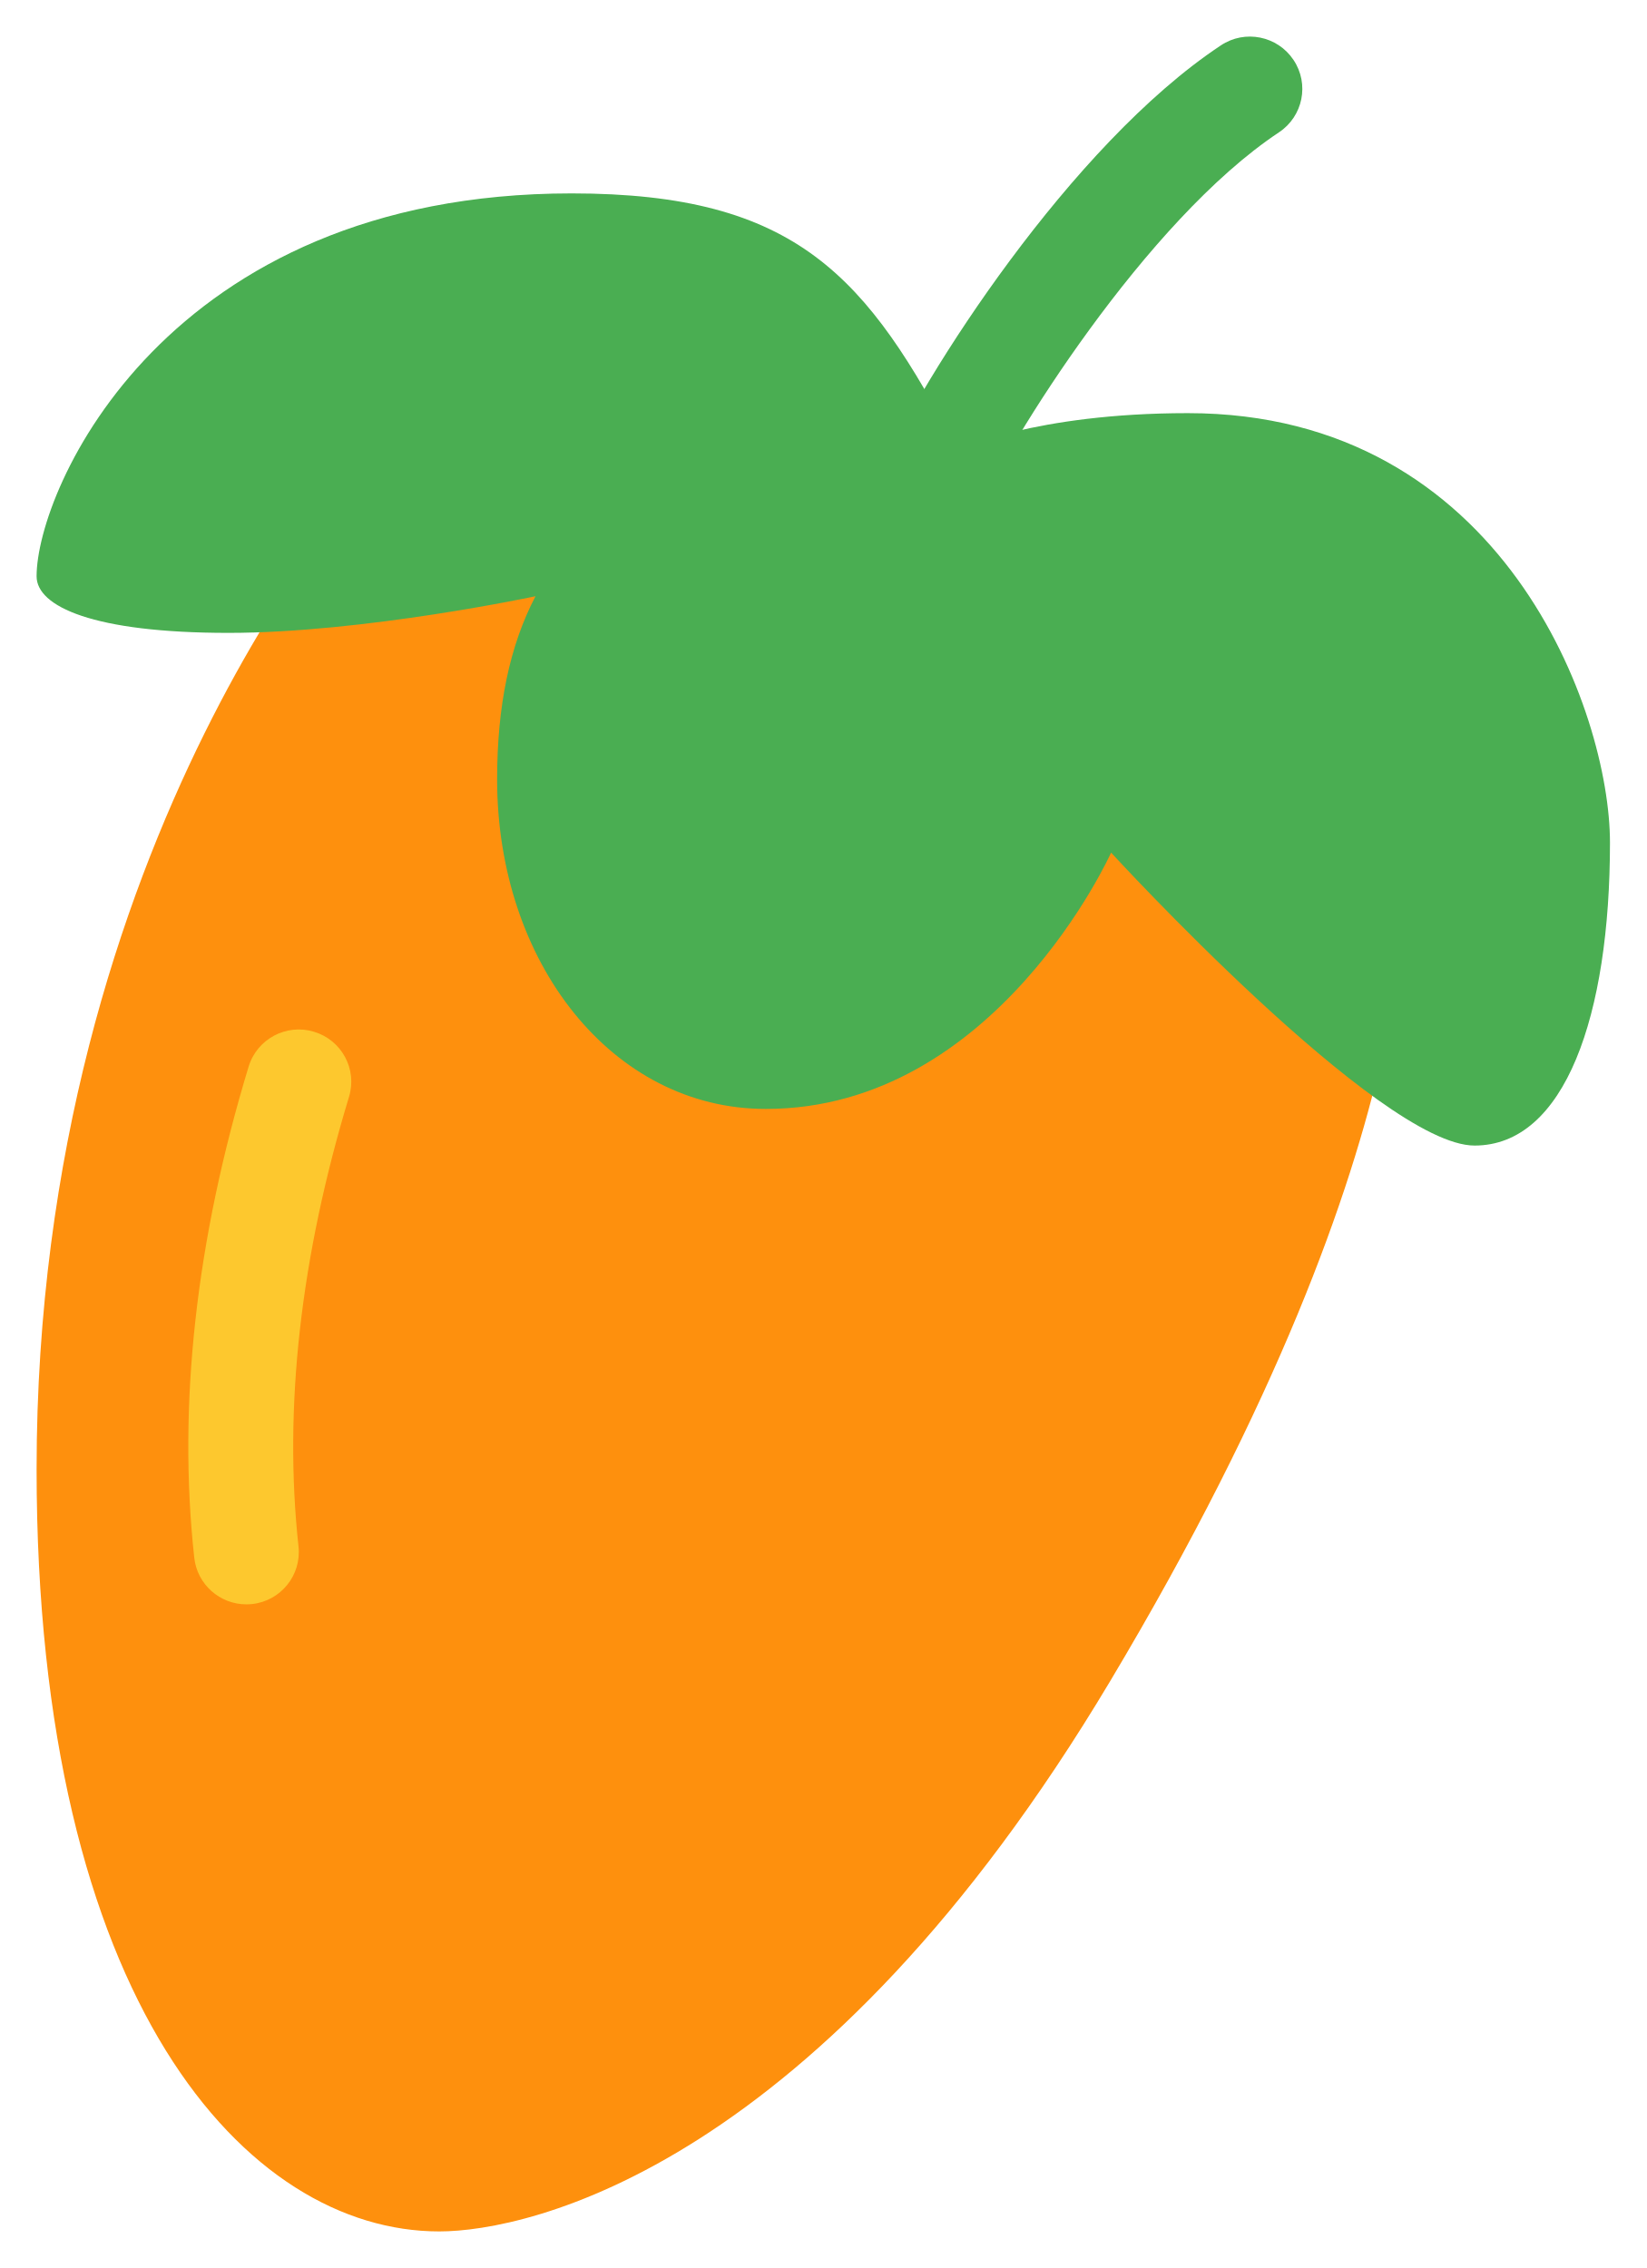
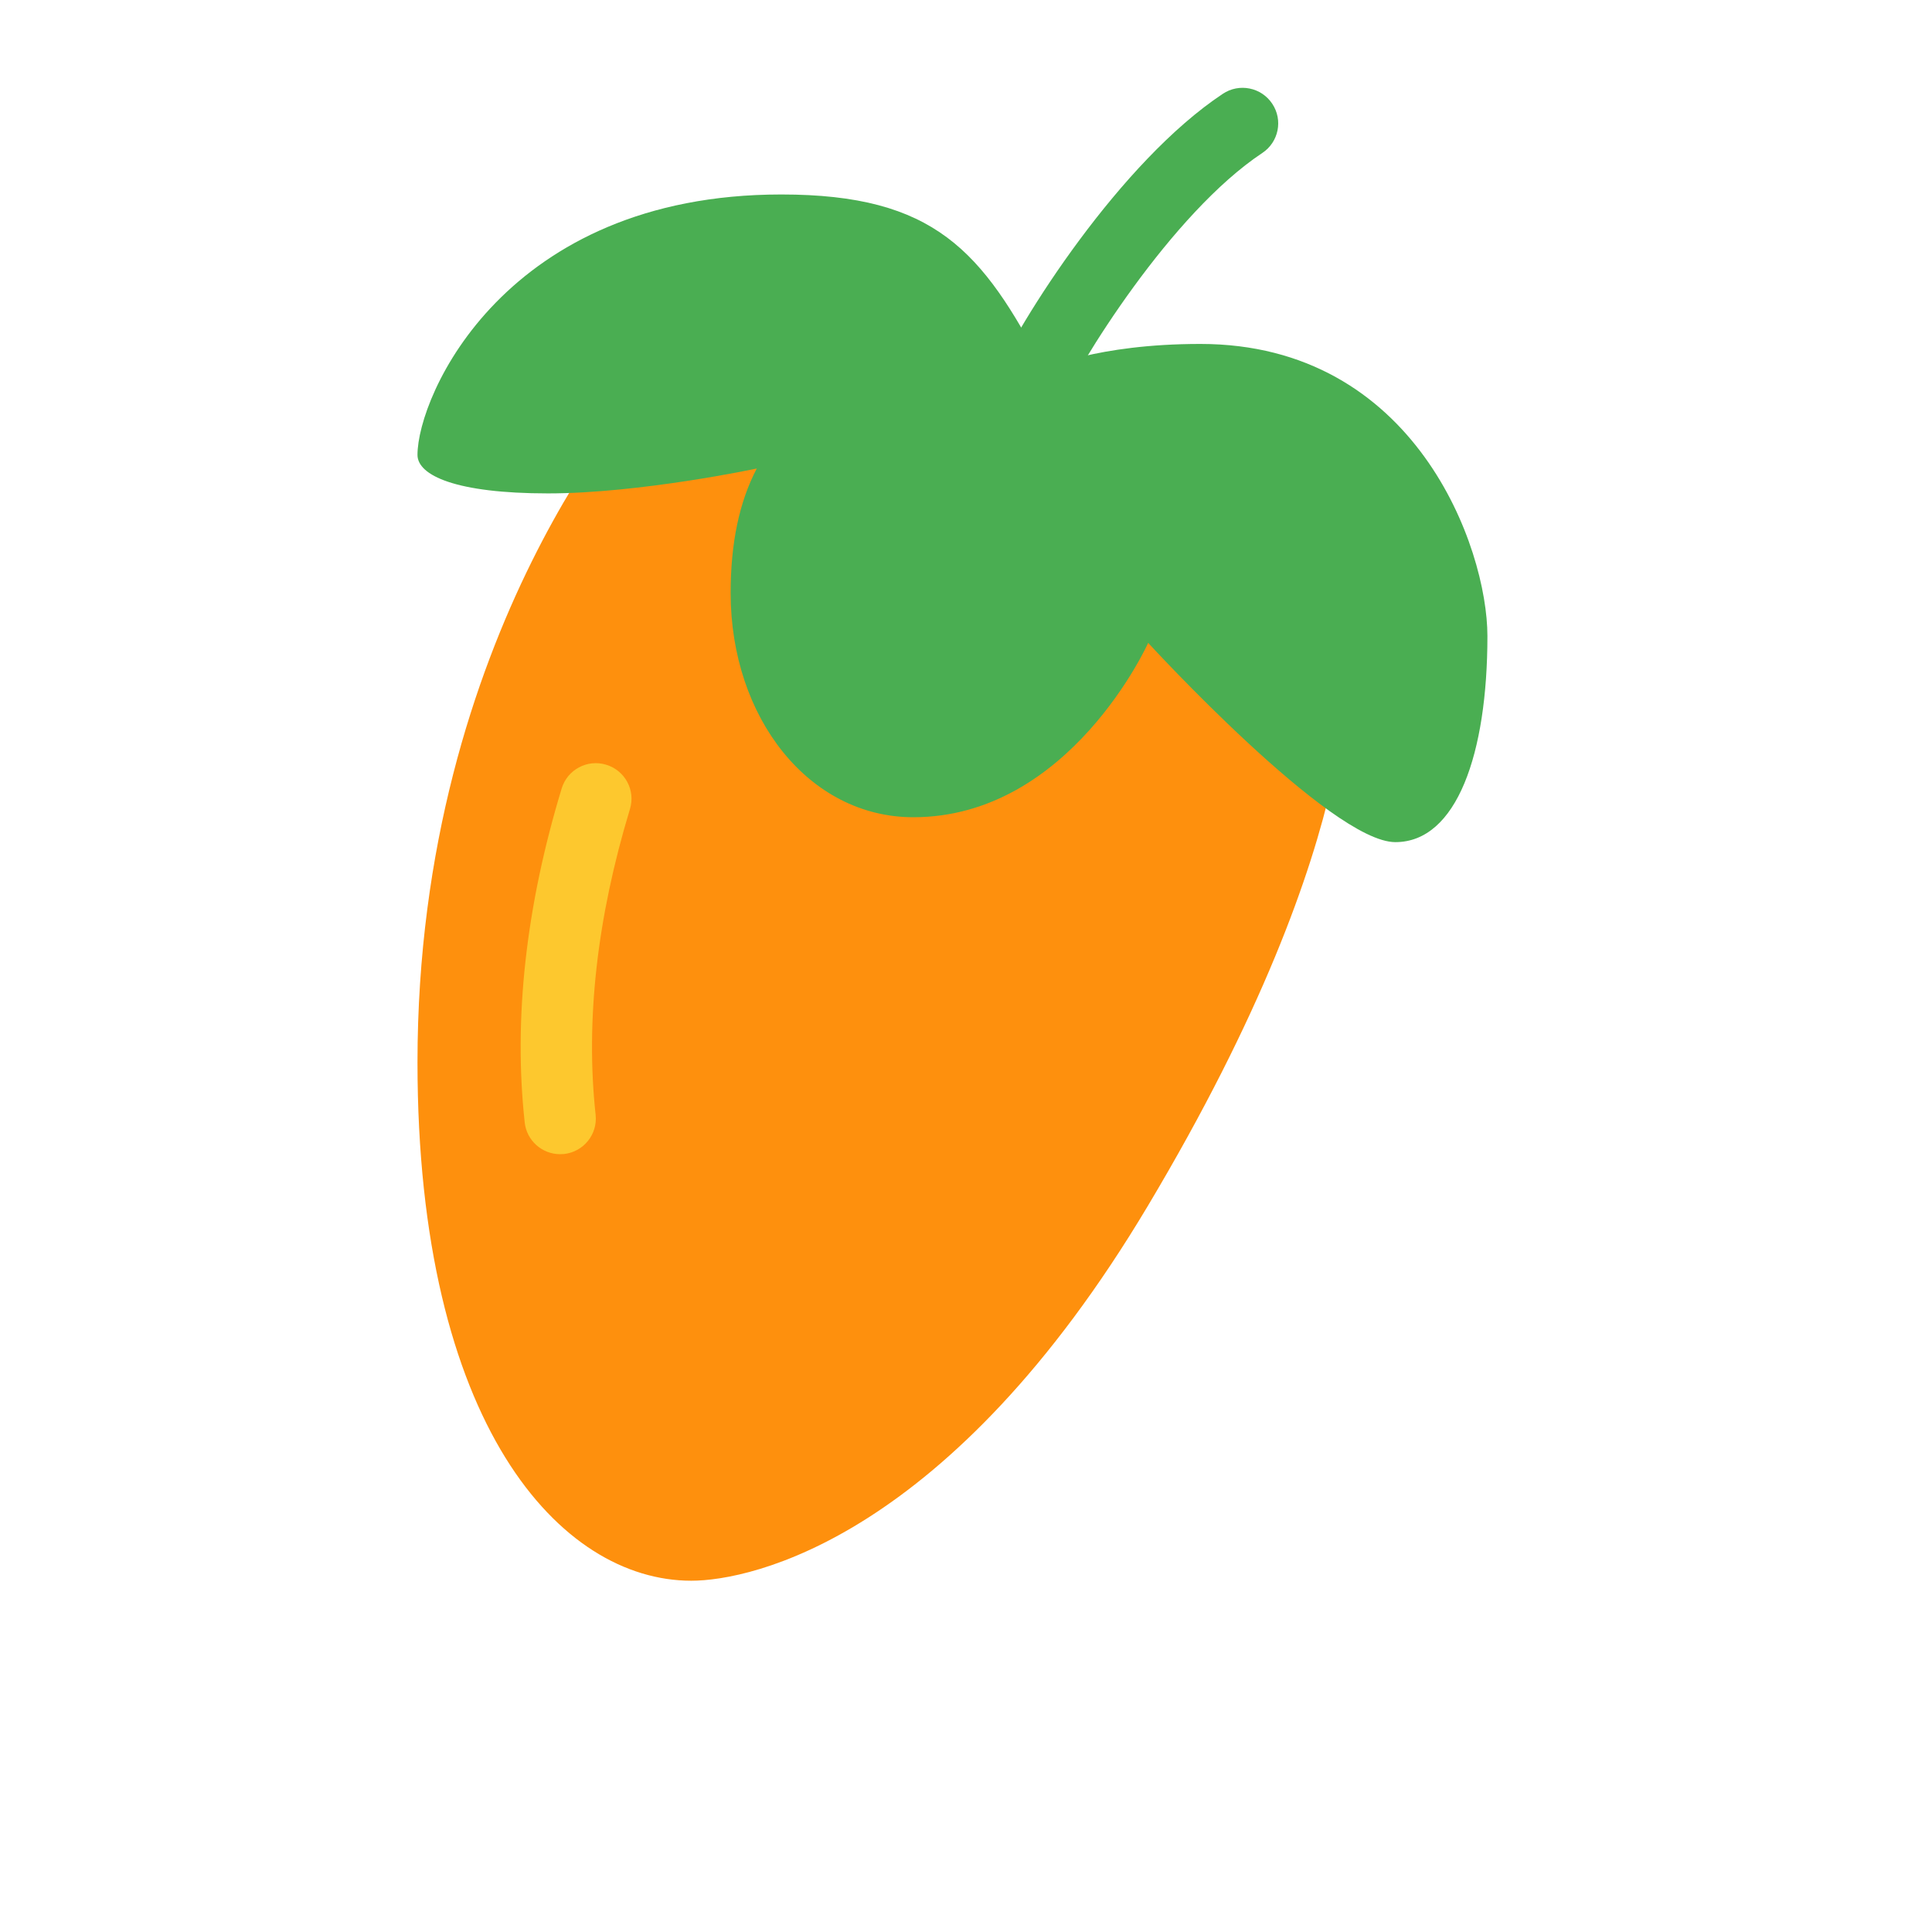
- <svg xmlns="http://www.w3.org/2000/svg" width="45" height="62" viewBox="0 0 45 62" fill="none">
-   <path d="M10.171 12.963C10.171 12.963 1 22.802 1 40.165C1 54.737 6.74 61 12.004 61C14.449 61 22.395 59.264 30.343 45.953C39.527 30.572 38.291 23.382 38.291 23.382L10.171 12.963Z" fill="#FE900D" />
-   <path d="M32.463 11.294C28.268 11.294 26.171 12.295 26.171 12.295C23.703 7.562 21.791 5.287 15.621 5.287C4.516 5.287 1 13.386 1 15.754C1 16.578 2.542 17.301 6.245 17.301C9.947 17.301 14.635 16.299 14.635 16.299C13.927 17.652 13.586 19.302 13.586 21.305C13.586 26.311 16.732 30.315 20.928 30.315C27.22 30.315 30.366 23.308 30.366 23.308C30.366 23.308 37.708 31.316 40.299 31.316C42.767 31.316 44 27.768 44 23.033C44 19.483 41.1 11.294 32.463 11.294Z" fill="#4AAE52" />
-   <path d="M25.367 14.918C25.173 14.918 24.978 14.879 24.791 14.796C24.067 14.478 23.737 13.635 24.055 12.914C25.215 10.29 29.26 3.965 33.365 1.241C34.023 0.801 34.913 0.981 35.351 1.638C35.791 2.294 35.612 3.181 34.953 3.618C31.312 6.035 27.56 12.071 26.68 14.065C26.442 14.599 25.917 14.918 25.367 14.918Z" fill="#4AAE52" />
-   <path d="M6.732 43.858C6.011 43.858 5.389 43.315 5.309 42.583C4.854 38.416 5.354 33.899 6.795 29.158C7.024 28.402 7.826 27.974 8.582 28.205C9.341 28.433 9.769 29.231 9.538 29.986C8.211 34.358 7.747 38.493 8.158 42.275C8.244 43.06 7.675 43.765 6.888 43.85C6.835 43.855 6.784 43.858 6.732 43.858Z" fill="#FDC82E" />
+ <svg xmlns="http://www.w3.org/2000/svg" width="44" height="44" viewBox="0 0 44 44" fill="none">
+   <path d="M14.705 8.779C14.705 8.779 9.508 14.354 9.508 24.193C9.508 32.451 12.761 36 15.744 36C17.129 36 21.632 35.017 26.136 27.473C31.34 18.757 30.64 14.683 30.64 14.683L14.705 8.779Z" fill="#FE900D" />
+   <path d="M27.337 7.833C24.96 7.833 23.772 8.4 23.772 8.4C22.373 5.719 21.29 4.429 17.794 4.429C11.501 4.429 9.508 9.019 9.508 10.36C9.508 10.827 10.382 11.237 12.48 11.237C14.578 11.237 17.235 10.67 17.235 10.67C16.834 11.436 16.64 12.371 16.64 13.506C16.64 16.343 18.423 18.612 20.801 18.612C24.366 18.612 26.149 14.641 26.149 14.641C26.149 14.641 30.309 19.179 31.778 19.179C33.176 19.179 33.875 17.168 33.875 14.486C33.875 12.474 32.232 7.833 27.337 7.833Z" fill="#4AAE52" />
+   <path d="M23.316 9.887C23.206 9.887 23.096 9.865 22.99 9.818C22.579 9.638 22.393 9.16 22.573 8.751C23.23 7.264 25.522 3.68 27.848 2.137C28.221 1.887 28.726 1.989 28.974 2.362C29.223 2.733 29.122 3.236 28.748 3.484C26.685 4.853 24.559 8.273 24.06 9.404C23.925 9.706 23.628 9.887 23.316 9.887Z" fill="#4AAE52" />
+   <path d="M12.756 26.286C12.348 26.286 11.995 25.978 11.95 25.564C11.692 23.203 11.976 20.643 12.792 17.956C12.922 17.528 13.376 17.285 13.805 17.416C14.235 17.546 14.477 17.997 14.347 18.425C13.595 20.903 13.332 23.246 13.565 25.389C13.613 25.834 13.291 26.233 12.845 26.282C12.815 26.284 12.786 26.286 12.756 26.286Z" fill="#FDC82E" />
</svg>
